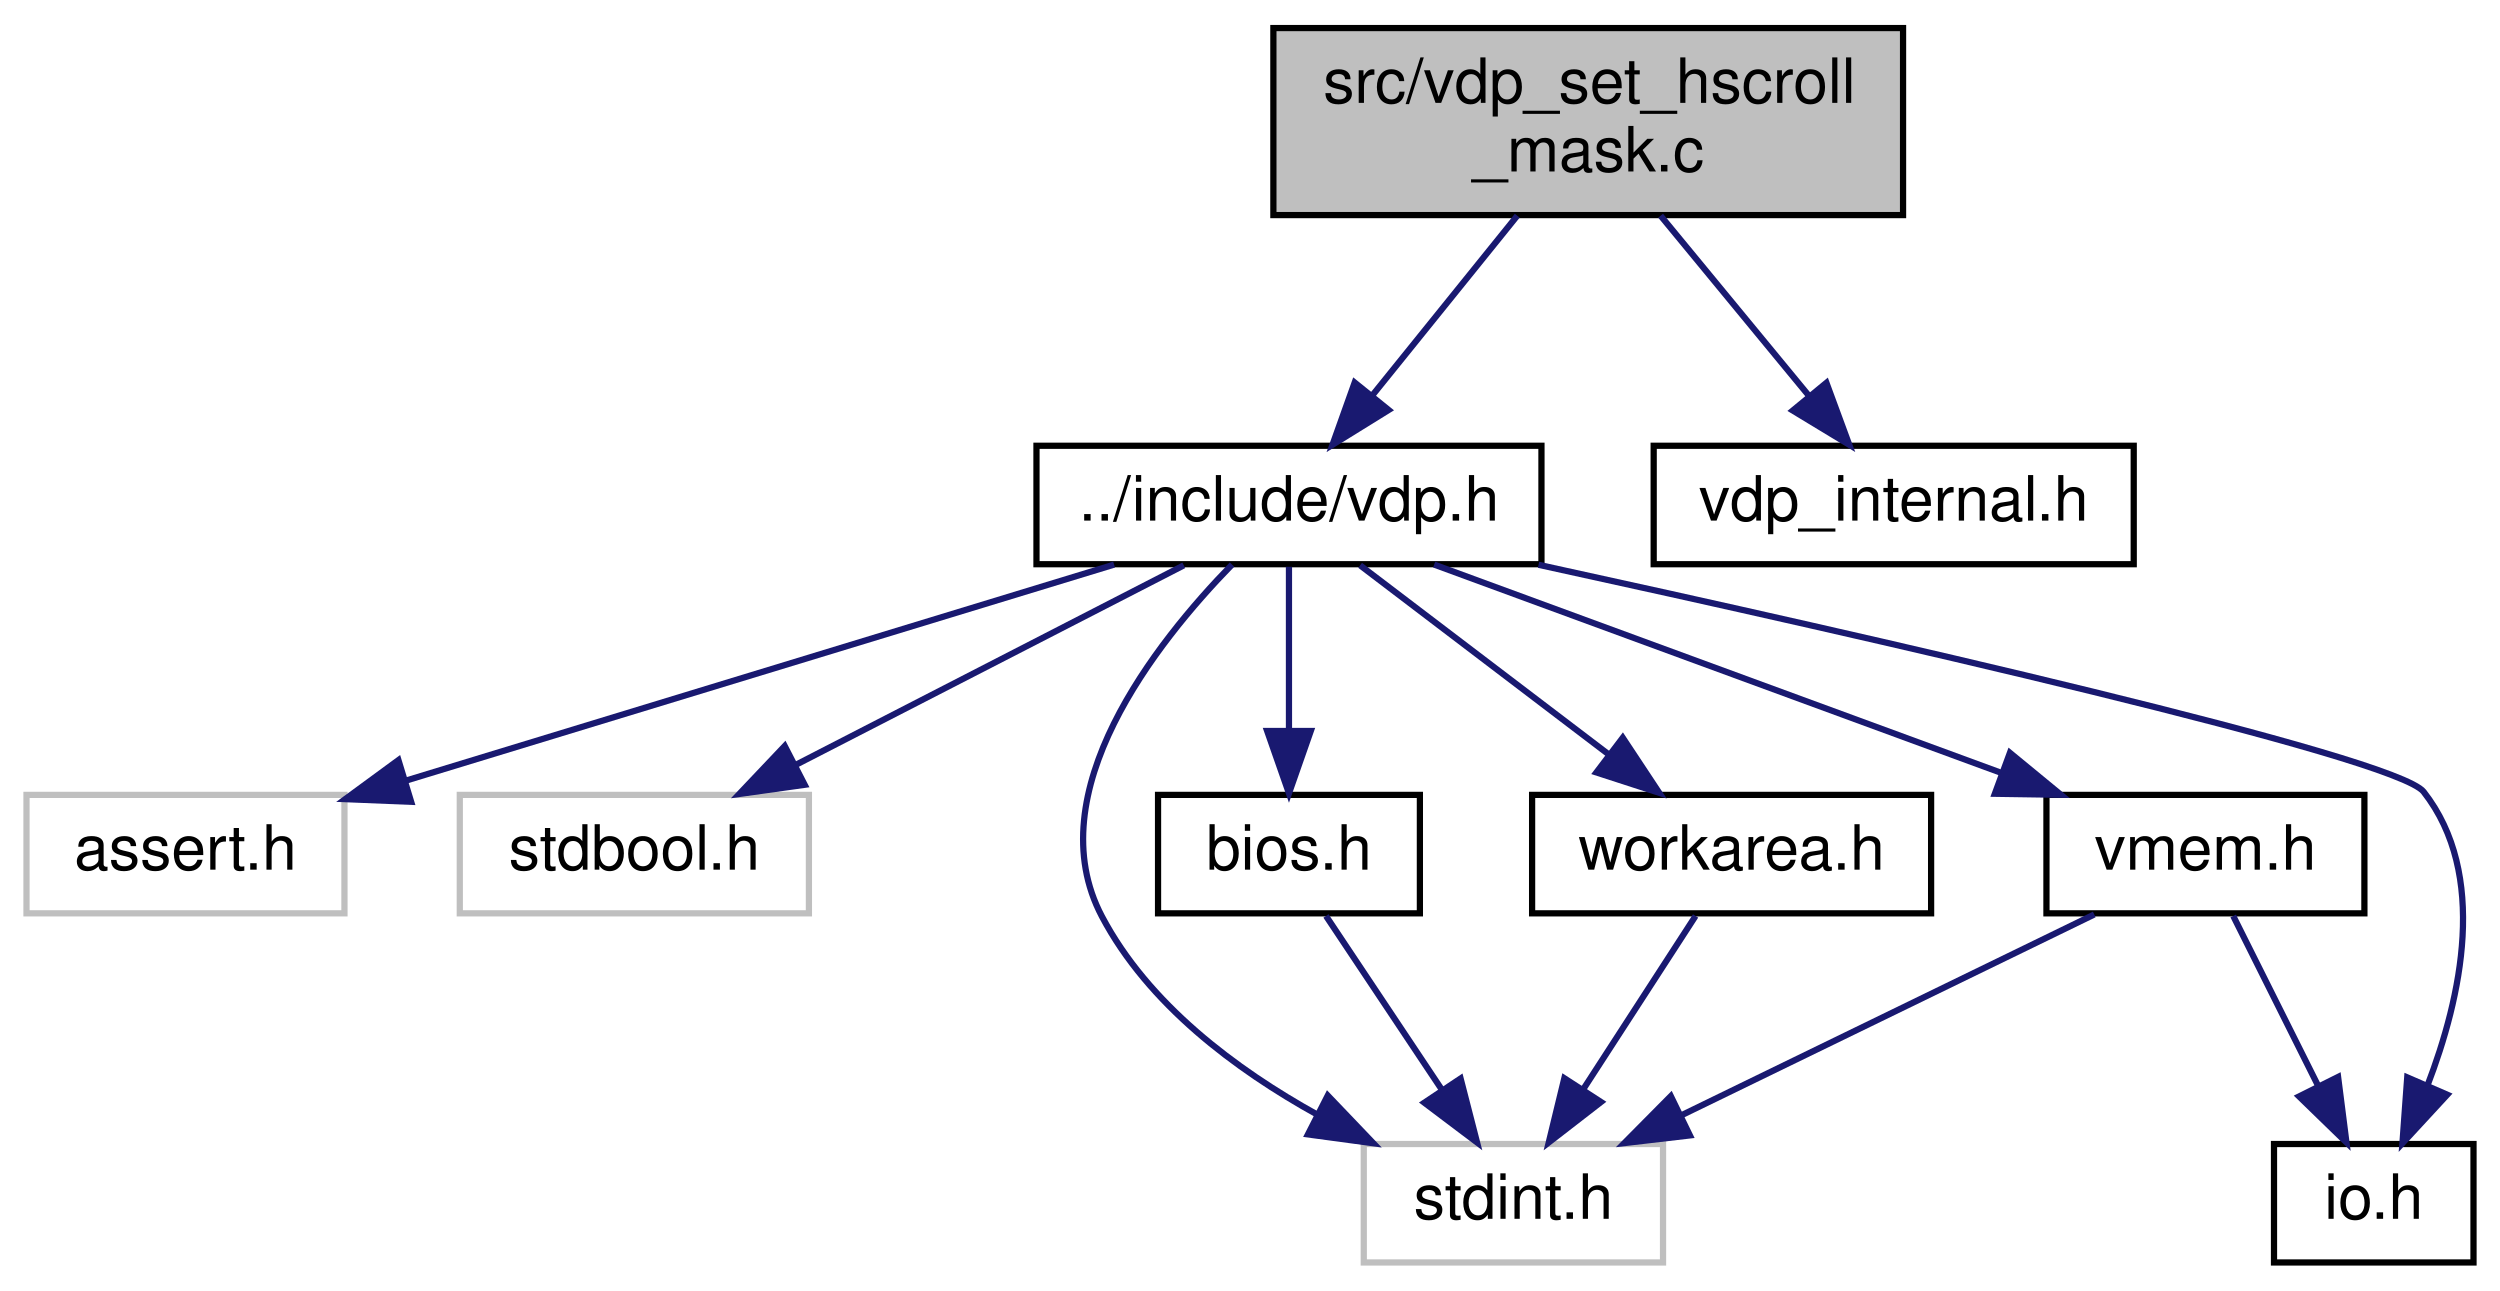
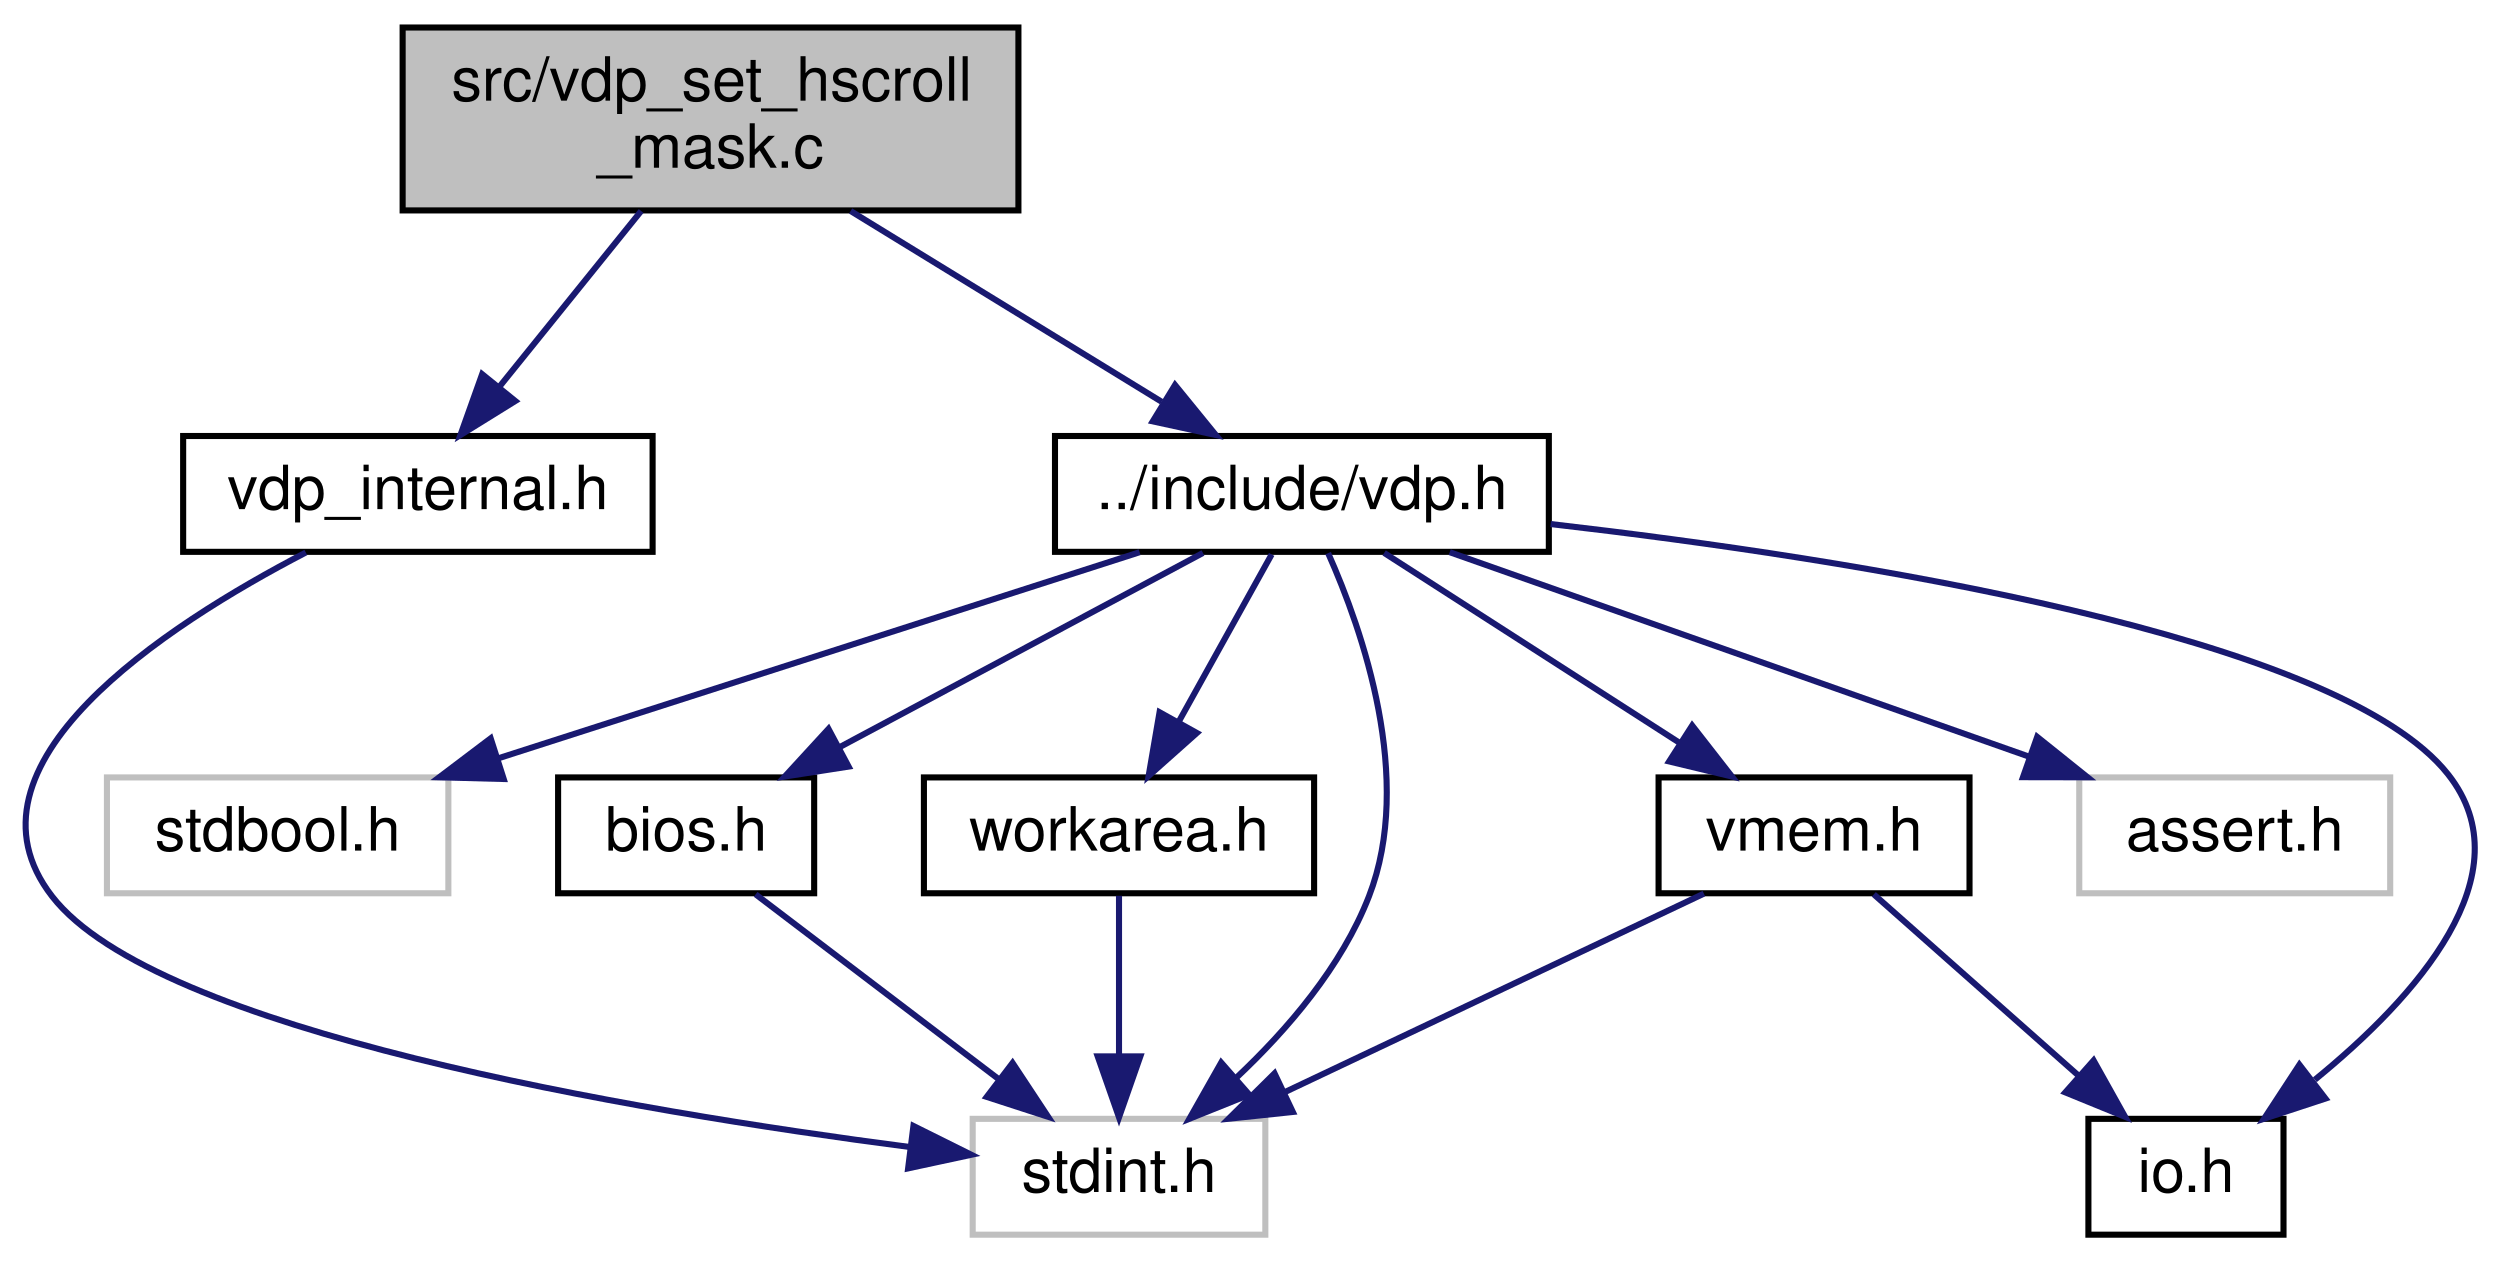
- <svg xmlns="http://www.w3.org/2000/svg" xmlns:xlink="http://www.w3.org/1999/xlink" width="401pt" height="207pt" viewBox="0.00 0.00 400.50 207.00">
+ <svg xmlns="http://www.w3.org/2000/svg" xmlns:xlink="http://www.w3.org/1999/xlink" width="410pt" height="207pt" viewBox="0.00 0.00 410.05 207.00">
  <g id="graph0" class="graph" transform="scale(1 1) rotate(0) translate(4 203)">
    <g id="node1" class="node">
      <g id="a_node1">
        <a xlink:title="Copyright (c) 2021 Daishi Mori (mori0091)">
-           <polygon fill="#bfbfbf" stroke="black" points="200,-168.5 200,-198.5 301,-198.5 301,-168.5 200,-168.5" />
-           <text text-anchor="start" x="208" y="-186.5" font-family="Helvetica,sans-Serif" font-size="10.00">src/vdp_set_hscroll</text>
-           <text text-anchor="middle" x="250.5" y="-175.5" font-family="Helvetica,sans-Serif" font-size="10.00">_mask.c</text>
+           <polygon fill="#bfbfbf" stroke="black" points="62.04,-168.5 62.04,-198.5 163.04,-198.5 163.04,-168.5 62.04,-168.5" />
+           <text text-anchor="start" x="70.04" y="-186.5" font-family="Helvetica,sans-Serif" font-size="10.00">src/vdp_set_hscroll</text>
+           <text text-anchor="middle" x="112.54" y="-175.5" font-family="Helvetica,sans-Serif" font-size="10.00">_mask.c</text>
        </a>
      </g>
    </g>
    <g id="node2" class="node">
      <g id="a_node2">
        <a xlink:href="vdp_8h.html" target="_top" xlink:title="Copyright (c) 2021 Daishi Mori (mori0091)">
-           <polygon fill="none" stroke="black" points="162,-112.5 162,-131.5 243,-131.5 243,-112.5 162,-112.5" />
-           <text text-anchor="middle" x="202.5" y="-119.5" font-family="Helvetica,sans-Serif" font-size="10.00">../include/vdp.h</text>
+           <polygon fill="none" stroke="black" points="169.04,-112.5 169.04,-131.5 250.04,-131.5 250.04,-112.5 169.04,-112.5" />
+           <text text-anchor="middle" x="209.54" y="-119.5" font-family="Helvetica,sans-Serif" font-size="10.00">../include/vdp.h</text>
        </a>
      </g>
    </g>
    <g id="edge1" class="edge">
-       <path fill="none" stroke="midnightblue" d="M239.12,-168.4C232.15,-159.75 223.19,-148.64 215.87,-139.58" />
-       <polygon fill="midnightblue" stroke="midnightblue" points="218.49,-137.24 209.48,-131.66 213.04,-141.64 218.49,-137.24" />
+       <path fill="none" stroke="midnightblue" d="M135.52,-168.4C150.93,-158.95 171.13,-146.56 186.54,-137.11" />
+       <polygon fill="midnightblue" stroke="midnightblue" points="188.73,-139.87 195.42,-131.66 185.07,-133.9 188.73,-139.87" />
    </g>
    <g id="node10" class="node">
      <g id="a_node10">
        <a xlink:href="vdp__internal_8h.html" target="_top" xlink:title="Copyright (c) 2021 Daishi Mori (mori0091)">
-           <polygon fill="none" stroke="black" points="261,-112.5 261,-131.5 338,-131.5 338,-112.5 261,-112.5" />
-           <text text-anchor="middle" x="299.5" y="-119.5" font-family="Helvetica,sans-Serif" font-size="10.00">vdp_internal.h</text>
+           <polygon fill="none" stroke="black" points="26.04,-112.5 26.04,-131.5 103.04,-131.5 103.04,-112.5 26.04,-112.5" />
+           <text text-anchor="middle" x="64.54" y="-119.5" font-family="Helvetica,sans-Serif" font-size="10.00">vdp_internal.h</text>
        </a>
      </g>
    </g>
    <g id="edge13" class="edge">
-       <path fill="none" stroke="midnightblue" d="M262.11,-168.4C269.23,-159.75 278.38,-148.64 285.85,-139.58" />
-       <polygon fill="midnightblue" stroke="midnightblue" points="288.71,-141.6 292.37,-131.66 283.31,-137.15 288.71,-141.6" />
+       <path fill="none" stroke="midnightblue" d="M101.16,-168.4C94.19,-159.75 85.22,-148.64 77.91,-139.58" />
+       <polygon fill="midnightblue" stroke="midnightblue" points="80.52,-137.24 71.52,-131.66 75.08,-141.64 80.52,-137.24" />
    </g>
    <g id="node3" class="node">
      <g id="a_node3">
        <a xlink:title=" ">
-           <polygon fill="none" stroke="#bfbfbf" points="0,-56.5 0,-75.5 51,-75.5 51,-56.5 0,-56.5" />
-           <text text-anchor="middle" x="25.5" y="-63.5" font-family="Helvetica,sans-Serif" font-size="10.00">assert.h</text>
+           <polygon fill="none" stroke="#bfbfbf" points="337.04,-56.5 337.04,-75.5 388.04,-75.5 388.04,-56.5 337.04,-56.5" />
+           <text text-anchor="middle" x="362.54" y="-63.5" font-family="Helvetica,sans-Serif" font-size="10.00">assert.h</text>
        </a>
      </g>
    </g>
    <g id="edge2" class="edge">
-       <path fill="none" stroke="midnightblue" d="M174.45,-112.44C143.71,-103.06 94.33,-88 60.93,-77.81" />
-       <polygon fill="midnightblue" stroke="midnightblue" points="61.7,-74.39 51.12,-74.82 59.66,-81.08 61.7,-74.39" />
+       <path fill="none" stroke="midnightblue" d="M233.78,-112.44C259.41,-103.4 300.02,-89.06 328.77,-78.92" />
+       <polygon fill="midnightblue" stroke="midnightblue" points="330.14,-82.15 338.41,-75.52 327.81,-75.54 330.14,-82.15" />
    </g>
    <g id="node4" class="node">
      <g id="a_node4">
        <a xlink:title=" ">
-           <polygon fill="none" stroke="#bfbfbf" points="69.5,-56.5 69.5,-75.5 125.5,-75.5 125.5,-56.5 69.5,-56.5" />
-           <text text-anchor="middle" x="97.5" y="-63.5" font-family="Helvetica,sans-Serif" font-size="10.00">stdbool.h</text>
+           <polygon fill="none" stroke="#bfbfbf" points="13.54,-56.5 13.54,-75.5 69.54,-75.5 69.54,-56.5 13.54,-56.5" />
+           <text text-anchor="middle" x="41.54" y="-63.5" font-family="Helvetica,sans-Serif" font-size="10.00">stdbool.h</text>
        </a>
      </g>
    </g>
    <g id="edge3" class="edge">
-       <path fill="none" stroke="midnightblue" d="M185.63,-112.32C168.79,-103.66 142.69,-90.24 123.26,-80.25" />
-       <polygon fill="midnightblue" stroke="midnightblue" points="124.82,-77.12 114.33,-75.65 121.62,-83.34 124.82,-77.12" />
+       <path fill="none" stroke="midnightblue" d="M182.92,-112.44C154.53,-103.32 109.4,-88.81 77.78,-78.65" />
+       <polygon fill="midnightblue" stroke="midnightblue" points="78.62,-75.24 68.03,-75.52 76.48,-81.91 78.62,-75.24" />
    </g>
    <g id="node5" class="node">
      <g id="a_node5">
        <a xlink:title=" ">
-           <polygon fill="none" stroke="#bfbfbf" points="214.5,-0.5 214.5,-19.5 262.5,-19.5 262.5,-0.5 214.5,-0.5" />
-           <text text-anchor="middle" x="238.5" y="-7.5" font-family="Helvetica,sans-Serif" font-size="10.00">stdint.h</text>
+           <polygon fill="none" stroke="#bfbfbf" points="155.54,-0.5 155.54,-19.5 203.54,-19.5 203.54,-0.5 155.54,-0.5" />
+           <text text-anchor="middle" x="179.54" y="-7.5" font-family="Helvetica,sans-Serif" font-size="10.00">stdint.h</text>
        </a>
      </g>
    </g>
    <g id="edge4" class="edge">
-       <path fill="none" stroke="midnightblue" d="M193.37,-112.44C181.12,-99.88 162.05,-75.78 172.5,-56 179.92,-41.95 193.92,-31.47 207.12,-24.17" />
-       <polygon fill="midnightblue" stroke="midnightblue" points="208.72,-27.28 216.04,-19.62 205.54,-21.04 208.72,-27.28" />
+       <path fill="none" stroke="midnightblue" d="M213.84,-112.29C219.52,-99.54 227.98,-75.21 220.54,-56 216.08,-44.5 207.17,-34.13 198.79,-26.25" />
+       <polygon fill="midnightblue" stroke="midnightblue" points="200.91,-23.46 191.08,-19.51 196.3,-28.73 200.91,-23.46" />
    </g>
    <g id="node6" class="node">
      <g id="a_node6">
        <a xlink:href="io_8h.html" target="_top" xlink:title="Copyright (c) 2021 Daishi Mori (mori0091)">
-           <polygon fill="none" stroke="black" points="360.5,-0.5 360.5,-19.5 392.5,-19.5 392.5,-0.5 360.5,-0.5" />
-           <text text-anchor="middle" x="376.5" y="-7.5" font-family="Helvetica,sans-Serif" font-size="10.00">io.h</text>
+           <polygon fill="none" stroke="black" points="338.54,-0.5 338.54,-19.5 370.54,-19.5 370.54,-0.5 338.54,-0.5" />
+           <text text-anchor="middle" x="354.54" y="-7.5" font-family="Helvetica,sans-Serif" font-size="10.00">io.h</text>
        </a>
      </g>
    </g>
    <g id="edge5" class="edge">
-       <path fill="none" stroke="midnightblue" d="M242.53,-112.41C294.76,-101.01 380.06,-81.67 384.5,-76 394.88,-62.74 390.57,-43.08 385.1,-28.85" />
-       <polygon fill="midnightblue" stroke="midnightblue" points="388.29,-27.41 381.1,-19.62 381.87,-30.19 388.29,-27.41" />
+       <path fill="none" stroke="midnightblue" d="M250.34,-117.06C300.02,-111.33 379.56,-98.79 397.54,-76 410.45,-59.63 392.23,-39.41 375.68,-25.91" />
+       <polygon fill="midnightblue" stroke="midnightblue" points="377.42,-22.83 367.35,-19.52 373.15,-28.38 377.42,-22.83" />
    </g>
    <g id="node7" class="node">
      <g id="a_node7">
        <a xlink:href="vmem_8h.html" target="_top" xlink:title="Copyright (c) 2021 Daishi Mori (mori0091)">
-           <polygon fill="none" stroke="black" points="324,-56.5 324,-75.5 375,-75.5 375,-56.5 324,-56.5" />
-           <text text-anchor="middle" x="349.5" y="-63.5" font-family="Helvetica,sans-Serif" font-size="10.00">vmem.h</text>
+           <polygon fill="none" stroke="black" points="268.04,-56.5 268.04,-75.5 319.04,-75.5 319.04,-56.5 268.04,-56.5" />
+           <text text-anchor="middle" x="293.54" y="-63.5" font-family="Helvetica,sans-Serif" font-size="10.00">vmem.h</text>
        </a>
      </g>
    </g>
    <g id="edge6" class="edge">
-       <path fill="none" stroke="midnightblue" d="M225.79,-112.44C250.31,-103.44 289.1,-89.19 316.7,-79.05" />
-       <polygon fill="midnightblue" stroke="midnightblue" points="318.14,-82.25 326.32,-75.52 315.72,-75.68 318.14,-82.25" />
+       <path fill="none" stroke="midnightblue" d="M223.03,-112.32C236.14,-103.9 256.25,-90.97 271.64,-81.07" />
+       <polygon fill="midnightblue" stroke="midnightblue" points="273.55,-84.01 280.07,-75.65 269.77,-78.12 273.55,-84.01" />
    </g>
    <g id="node8" class="node">
      <g id="a_node8">
        <a xlink:href="bios_8h.html" target="_top" xlink:title="Copyright (c) 2021 Daishi Mori (mori0091)">
-           <polygon fill="none" stroke="black" points="181.5,-56.5 181.5,-75.5 223.5,-75.5 223.5,-56.5 181.5,-56.5" />
-           <text text-anchor="middle" x="202.5" y="-63.5" font-family="Helvetica,sans-Serif" font-size="10.00">bios.h</text>
+           <polygon fill="none" stroke="black" points="87.54,-56.5 87.54,-75.5 129.54,-75.5 129.54,-56.5 87.54,-56.5" />
+           <text text-anchor="middle" x="108.54" y="-63.5" font-family="Helvetica,sans-Serif" font-size="10.00">bios.h</text>
        </a>
      </g>
    </g>
    <g id="edge9" class="edge">
-       <path fill="none" stroke="midnightblue" d="M202.5,-112.08C202.5,-105.01 202.5,-94.86 202.5,-85.99" />
-       <polygon fill="midnightblue" stroke="midnightblue" points="206,-85.75 202.5,-75.75 199,-85.75 206,-85.75" />
+       <path fill="none" stroke="midnightblue" d="M193.31,-112.32C177.19,-103.7 152.24,-90.36 133.57,-80.39" />
+       <polygon fill="midnightblue" stroke="midnightblue" points="135.19,-77.28 124.72,-75.65 131.89,-83.46 135.19,-77.28" />
    </g>
    <g id="node9" class="node">
      <g id="a_node9">
        <a xlink:href="workarea_8h.html" target="_top" xlink:title="Copyright (c) 2021 Daishi Mori (mori0091)">
-           <polygon fill="none" stroke="black" points="241.5,-56.5 241.5,-75.5 305.5,-75.5 305.5,-56.5 241.5,-56.5" />
-           <text text-anchor="middle" x="273.5" y="-63.5" font-family="Helvetica,sans-Serif" font-size="10.00">workarea.h</text>
+           <polygon fill="none" stroke="black" points="147.54,-56.5 147.54,-75.5 211.54,-75.5 211.54,-56.5 147.54,-56.5" />
+           <text text-anchor="middle" x="179.54" y="-63.5" font-family="Helvetica,sans-Serif" font-size="10.00">workarea.h</text>
        </a>
      </g>
    </g>
    <g id="edge11" class="edge">
-       <path fill="none" stroke="midnightblue" d="M213.91,-112.32C224.61,-104.18 240.84,-91.84 253.66,-82.09" />
-       <polygon fill="midnightblue" stroke="midnightblue" points="256.04,-84.67 261.89,-75.83 251.81,-79.1 256.04,-84.67" />
+       <path fill="none" stroke="midnightblue" d="M204.58,-112.08C200.43,-104.61 194.38,-93.72 189.27,-84.52" />
+       <polygon fill="midnightblue" stroke="midnightblue" points="192.31,-82.79 184.4,-75.75 186.19,-86.19 192.31,-82.79" />
    </g>
    <g id="edge7" class="edge">
-       <path fill="none" stroke="midnightblue" d="M331.67,-56.32C313.78,-47.62 286.02,-34.12 265.45,-24.11" />
-       <polygon fill="midnightblue" stroke="midnightblue" points="266.81,-20.88 256.29,-19.65 263.75,-27.18 266.81,-20.88" />
+       <path fill="none" stroke="midnightblue" d="M275.47,-56.44C256.96,-47.68 227.96,-33.94 206.68,-23.86" />
+       <polygon fill="midnightblue" stroke="midnightblue" points="208.05,-20.63 197.52,-19.52 205.05,-26.96 208.05,-20.63" />
    </g>
    <g id="edge8" class="edge">
-       <path fill="none" stroke="midnightblue" d="M353.96,-56.08C357.65,-48.69 363.02,-37.95 367.59,-28.81" />
-       <polygon fill="midnightblue" stroke="midnightblue" points="370.78,-30.26 372.12,-19.75 364.52,-27.13 370.78,-30.26" />
+       <path fill="none" stroke="midnightblue" d="M303.34,-56.32C312.35,-48.34 325.94,-36.31 336.85,-26.65" />
+       <polygon fill="midnightblue" stroke="midnightblue" points="339.39,-29.08 344.56,-19.83 334.75,-23.84 339.39,-29.08" />
    </g>
    <g id="edge10" class="edge">
-       <path fill="none" stroke="midnightblue" d="M208.44,-56.08C213.48,-48.53 220.84,-37.49 227.01,-28.23" />
-       <polygon fill="midnightblue" stroke="midnightblue" points="230.03,-30.01 232.67,-19.75 224.21,-26.13 230.03,-30.01" />
+       <path fill="none" stroke="midnightblue" d="M119.94,-56.32C130.65,-48.18 146.88,-35.84 159.7,-26.09" />
+       <polygon fill="midnightblue" stroke="midnightblue" points="162.08,-28.67 167.92,-19.83 157.84,-23.1 162.08,-28.67" />
    </g>
    <g id="edge12" class="edge">
-       <path fill="none" stroke="midnightblue" d="M267.72,-56.08C262.83,-48.53 255.67,-37.49 249.67,-28.23" />
-       <polygon fill="midnightblue" stroke="midnightblue" points="252.55,-26.24 244.17,-19.75 246.67,-30.05 252.55,-26.24" />
+       <path fill="none" stroke="midnightblue" d="M179.54,-56.08C179.54,-49.01 179.54,-38.86 179.54,-29.99" />
+       <polygon fill="midnightblue" stroke="midnightblue" points="183.04,-29.75 179.54,-19.75 176.04,-29.75 183.04,-29.75" />
+     </g>
+     <g id="edge14" class="edge">
+       <path fill="none" stroke="midnightblue" d="M46.16,-112.39C22.94,-100.33 -12.12,-77.48 4.54,-56 21.61,-33.98 99.27,-20.85 145.2,-14.88" />
+       <polygon fill="midnightblue" stroke="midnightblue" points="145.82,-18.33 155.31,-13.61 144.95,-11.38 145.82,-18.33" />
    </g>
  </g>
</svg>
